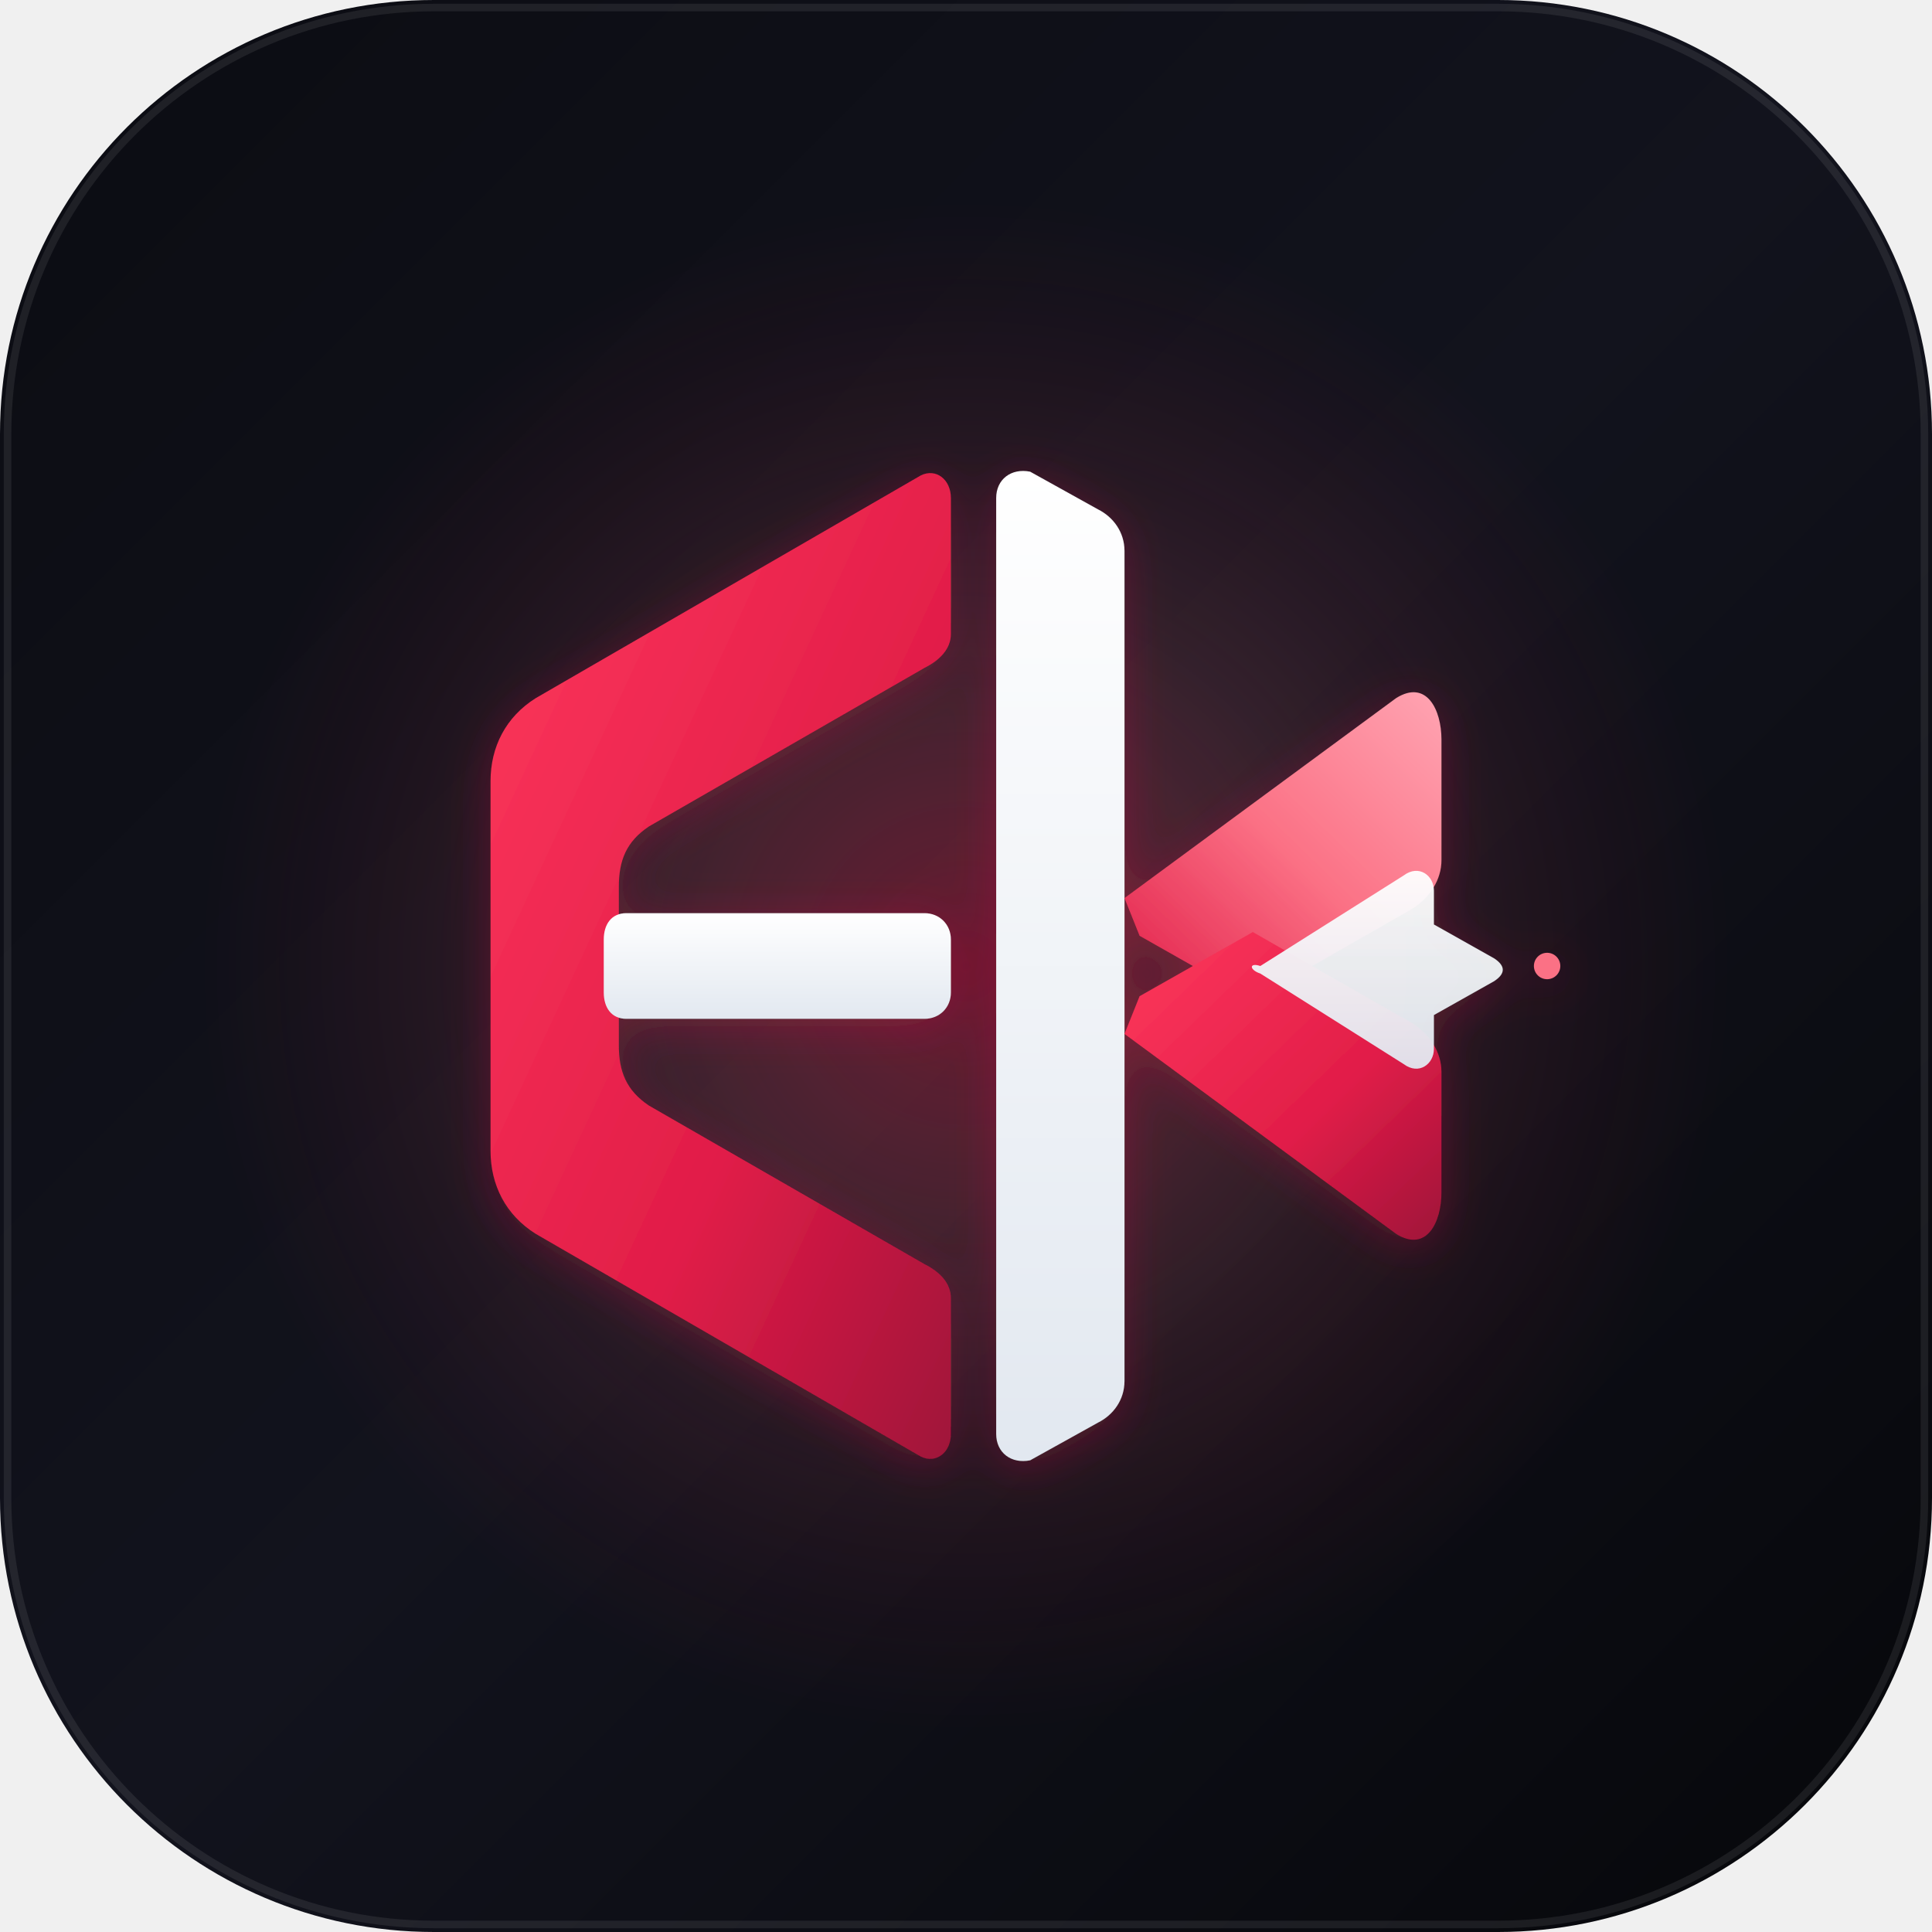
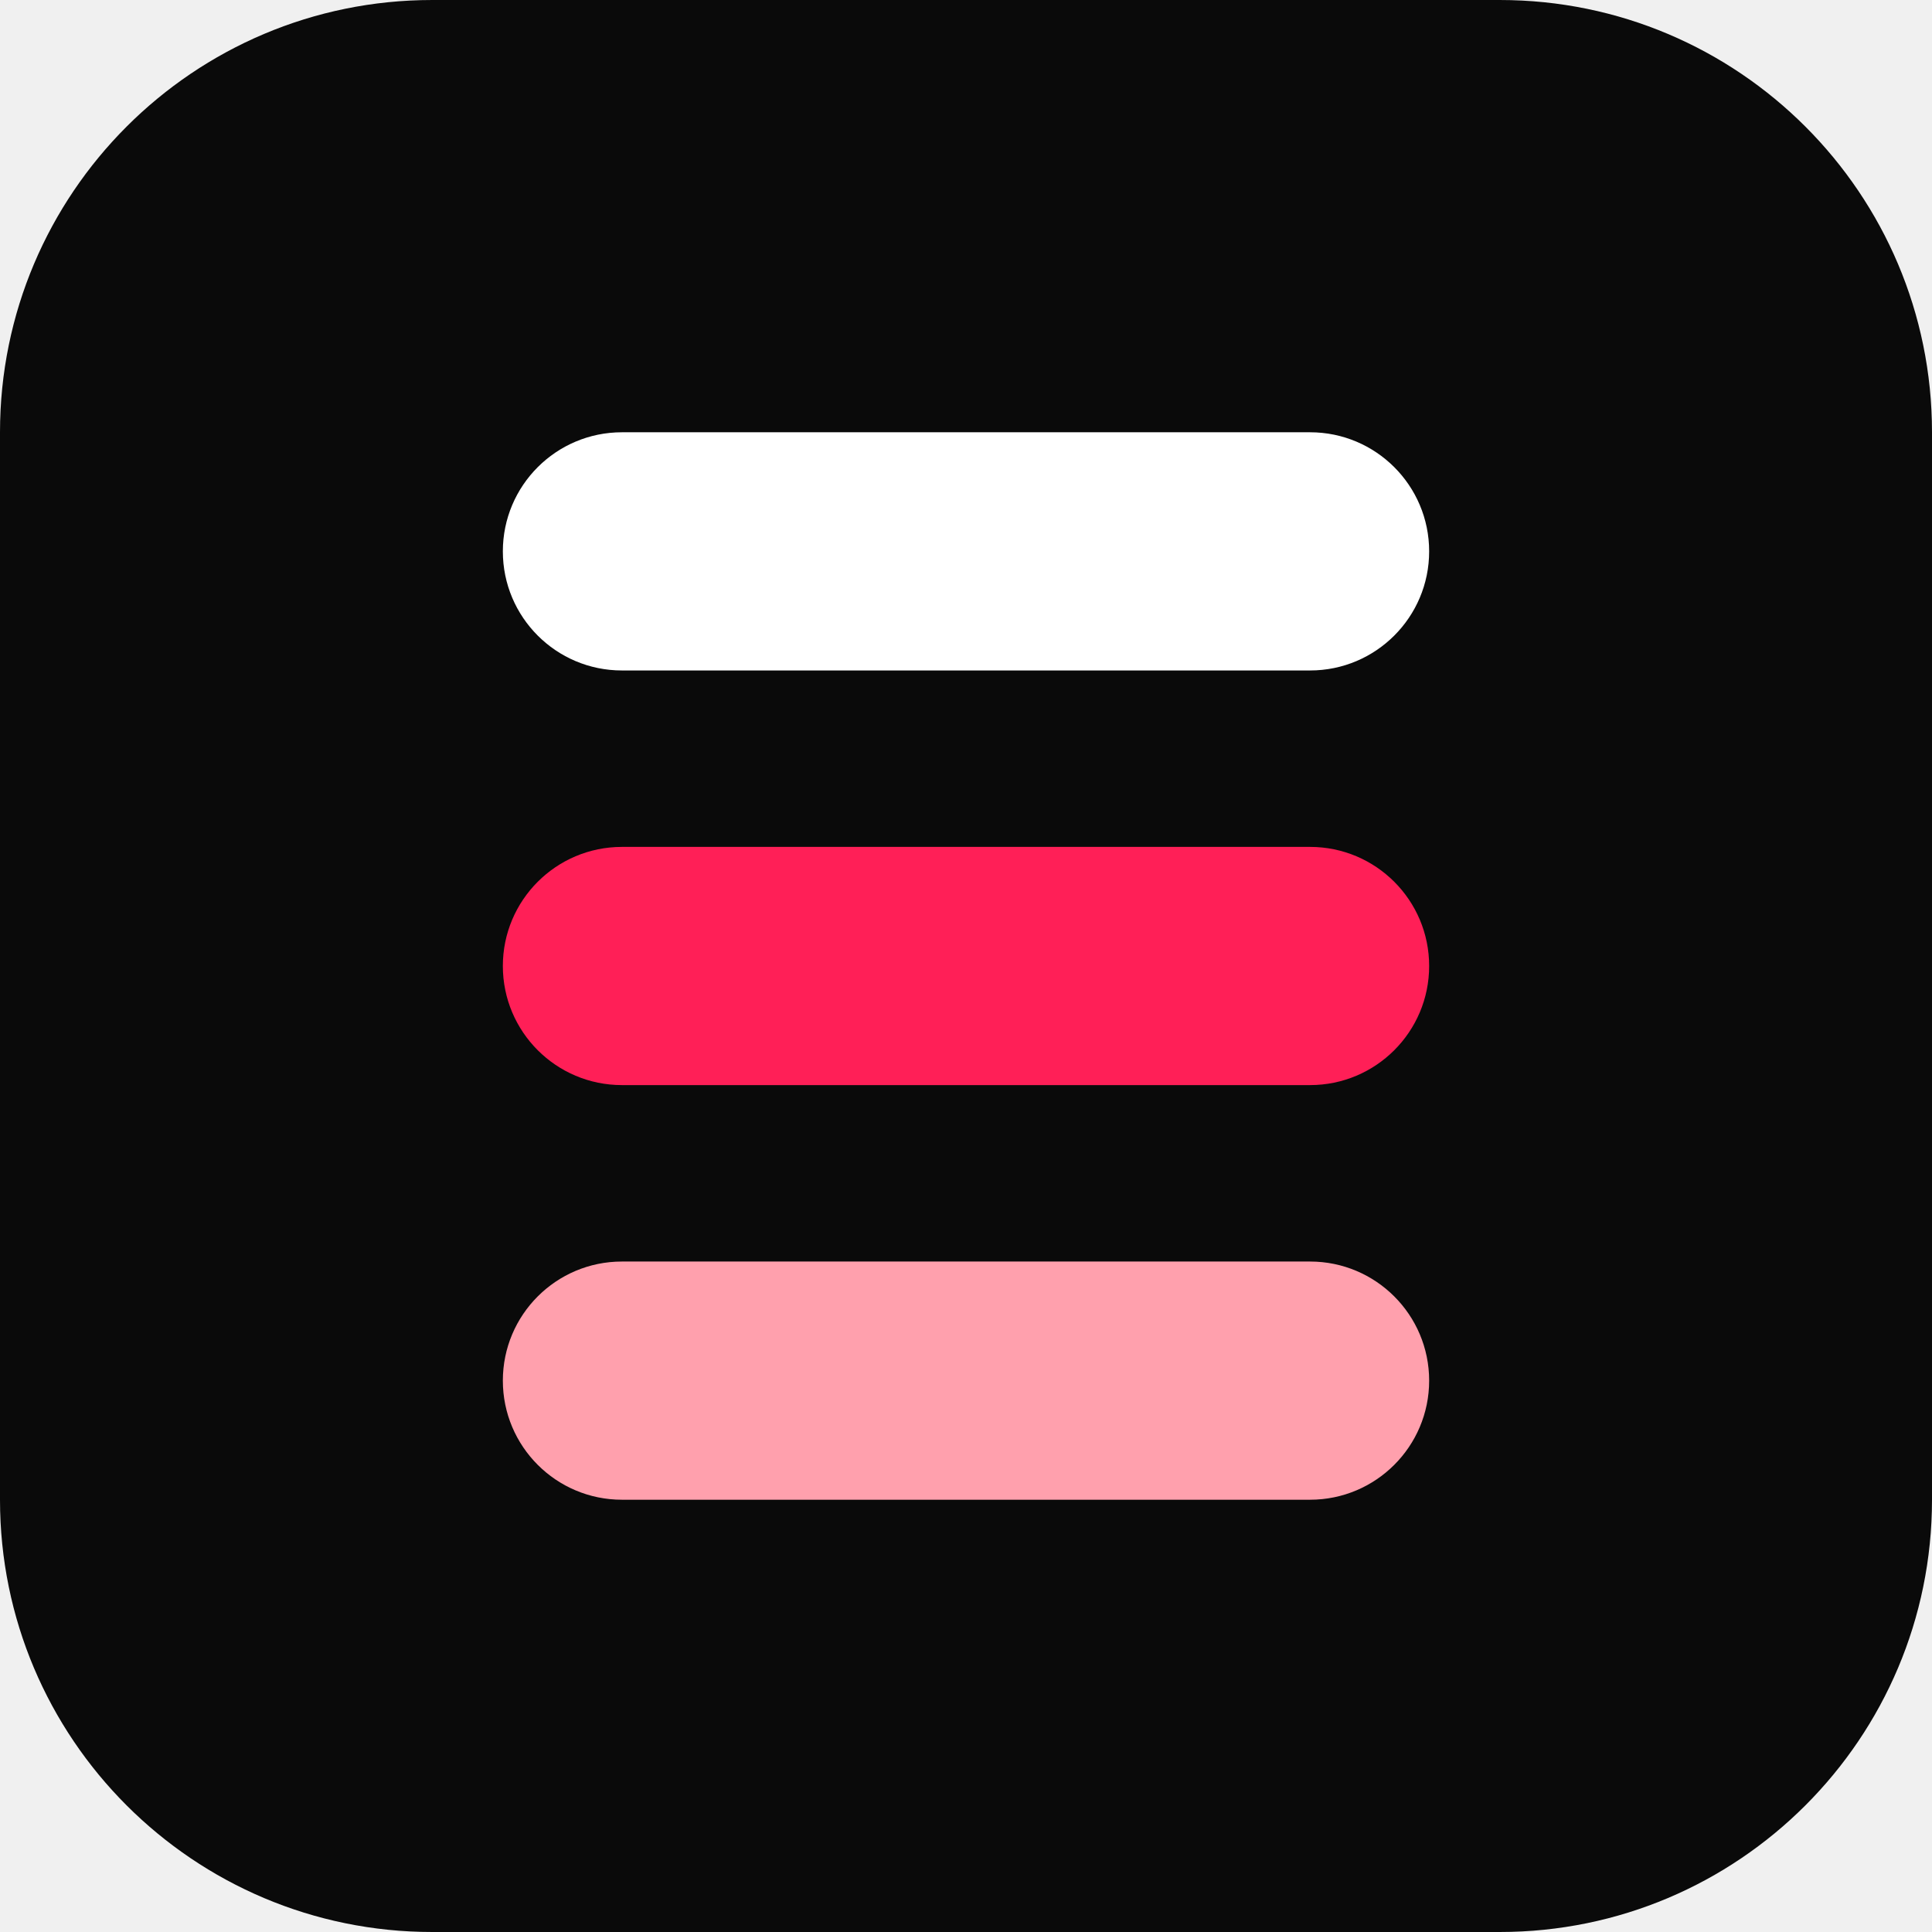
- <svg xmlns="http://www.w3.org/2000/svg" viewBox="0 0 512 512" width="512" height="512">
-   <defs>
-     <linearGradient id="ekb-bg" x1="0%" y1="0%" x2="100%" y2="100%">
-       <stop offset="0%" stop-color="#0B0C12" />
-       <stop offset="50%" stop-color="#12131D" />
-       <stop offset="100%" stop-color="#06070A" />
-     </linearGradient>
-     <linearGradient id="ekb-rose" x1="0%" y1="0%" x2="100%" y2="100%">
-       <stop offset="0%" stop-color="#FF385C" />
-       <stop offset="60%" stop-color="#E11D48" />
-       <stop offset="100%" stop-color="#9F1239" />
-     </linearGradient>
-     <linearGradient id="ekb-coral" x1="0%" y1="100%" x2="100%" y2="0%">
-       <stop offset="0%" stop-color="#E11D48" />
-       <stop offset="50%" stop-color="#FB7185" />
-       <stop offset="100%" stop-color="#FFA4B2" />
-     </linearGradient>
-     <linearGradient id="ekb-platinum" x1="0%" y1="0%" x2="0%" y2="100%">
-       <stop offset="0%" stop-color="#FFFFFF" />
-       <stop offset="100%" stop-color="#E2E8F0" />
-     </linearGradient>
-     <radialGradient id="ekb-glow" cx="50%" cy="50%" r="50%">
-       <stop offset="0%" stop-color="#E11D48" stop-opacity="0.42" />
-       <stop offset="50%" stop-color="#FB7185" stop-opacity="0.14" />
-       <stop offset="100%" stop-color="#E11D48" stop-opacity="0" />
-     </radialGradient>
-     <filter id="ekb-shadow" x="-20%" y="-20%" width="140%" height="140%">
-       <feDropShadow dx="0" dy="8" stdDeviation="12" flood-color="#000000" flood-opacity="0.65" />
-       <feDropShadow dx="0" dy="2" stdDeviation="6" flood-color="#E11D48" flood-opacity="0.28" />
-     </filter>
-   </defs>
-   <rect width="512" height="512" rx="115" fill="url(#ekb-bg)" />
-   <rect width="508" height="508" x="2" y="2" rx="113" fill="none" stroke="rgba(255,255,255,0.08)" stroke-width="2" />
-   <circle cx="256" cy="256" r="205" fill="url(#ekb-glow)" />
-   <g filter="url(#ekb-shadow)">
-     <path d="M 244 126               L 142 185               C 134 190 130 198 130 207               L 130 305               C 130 314 134 322 142 327               L 244 386               C 248 388 252 385 252 380               L 252 344               C 252 340 249 337 245 335               L 172 293               C 166 289 164 284 164 277               L 164 235               C 164 228 166 223 172 219               L 245 177               C 249 175 252 172 252 168               L 252 132               C 252 127 248 124 244 126 Z" fill="url(#ekb-rose)" />
-     <path d="M 166 242               L 245 242               C 249 242 252 245 252 249               L 252 263               C 252 267 249 270 245 270               L 166 270               C 162 270 160 267 160 263               L 160 249               C 160 245 162 242 166 242 Z" fill="url(#ekb-platinum)" />
-     <path d="M 264 132               C 264 127 268 124 273 125               L 291 135               C 295 137 298 141 298 146               L 298 366               C 298 371 295 375 291 377               L 273 387               C 268 388 264 385 264 380               Z" fill="url(#ekb-platinum)" />
-     <path d="M 298 238               L 370 185               C 378 180 382 188 382 196               L 382 228               C 382 233 379 238 374 241               L 332 265               L 302 248               Z" fill="url(#ekb-coral)" />
-     <path d="M 302 264               L 332 247               L 374 271               C 379 274 382 279 382 284               L 382 316               C 382 324 378 332 370 327               L 298 274               Z" fill="url(#ekb-rose)" />
-     <path d="M 334 256               L 372 232               C 376 229 380 232 380 236               L 380 245               L 396 254               C 399 256 399 258 396 260               L 380 269               L 380 278               C 380 282 376 285 372 282               L 334 258               C 331 257 331 255 334 256 Z" fill="url(#ekb-platinum)" opacity="0.95" />
-     <circle cx="410" cy="256" r="3.5" fill="#FB7185" />
-   </g>
+ <svg xmlns="http://www.w3.org/2000/svg" viewBox="0 0 219 219" width="219" height="219" fill="none">
+   <rect width="219" height="219" rx="49" fill="#0A0A0A" />
+   <rect x="57" y="49" width="105" height="27" rx="13.5" fill="#FFFFFF" />
+   <rect x="57" y="96" width="105" height="27" rx="13.5" fill="#FF1F57" />
+   <rect x="57" y="143" width="105" height="27" rx="13.5" fill="#FFA0AD" />
</svg>
